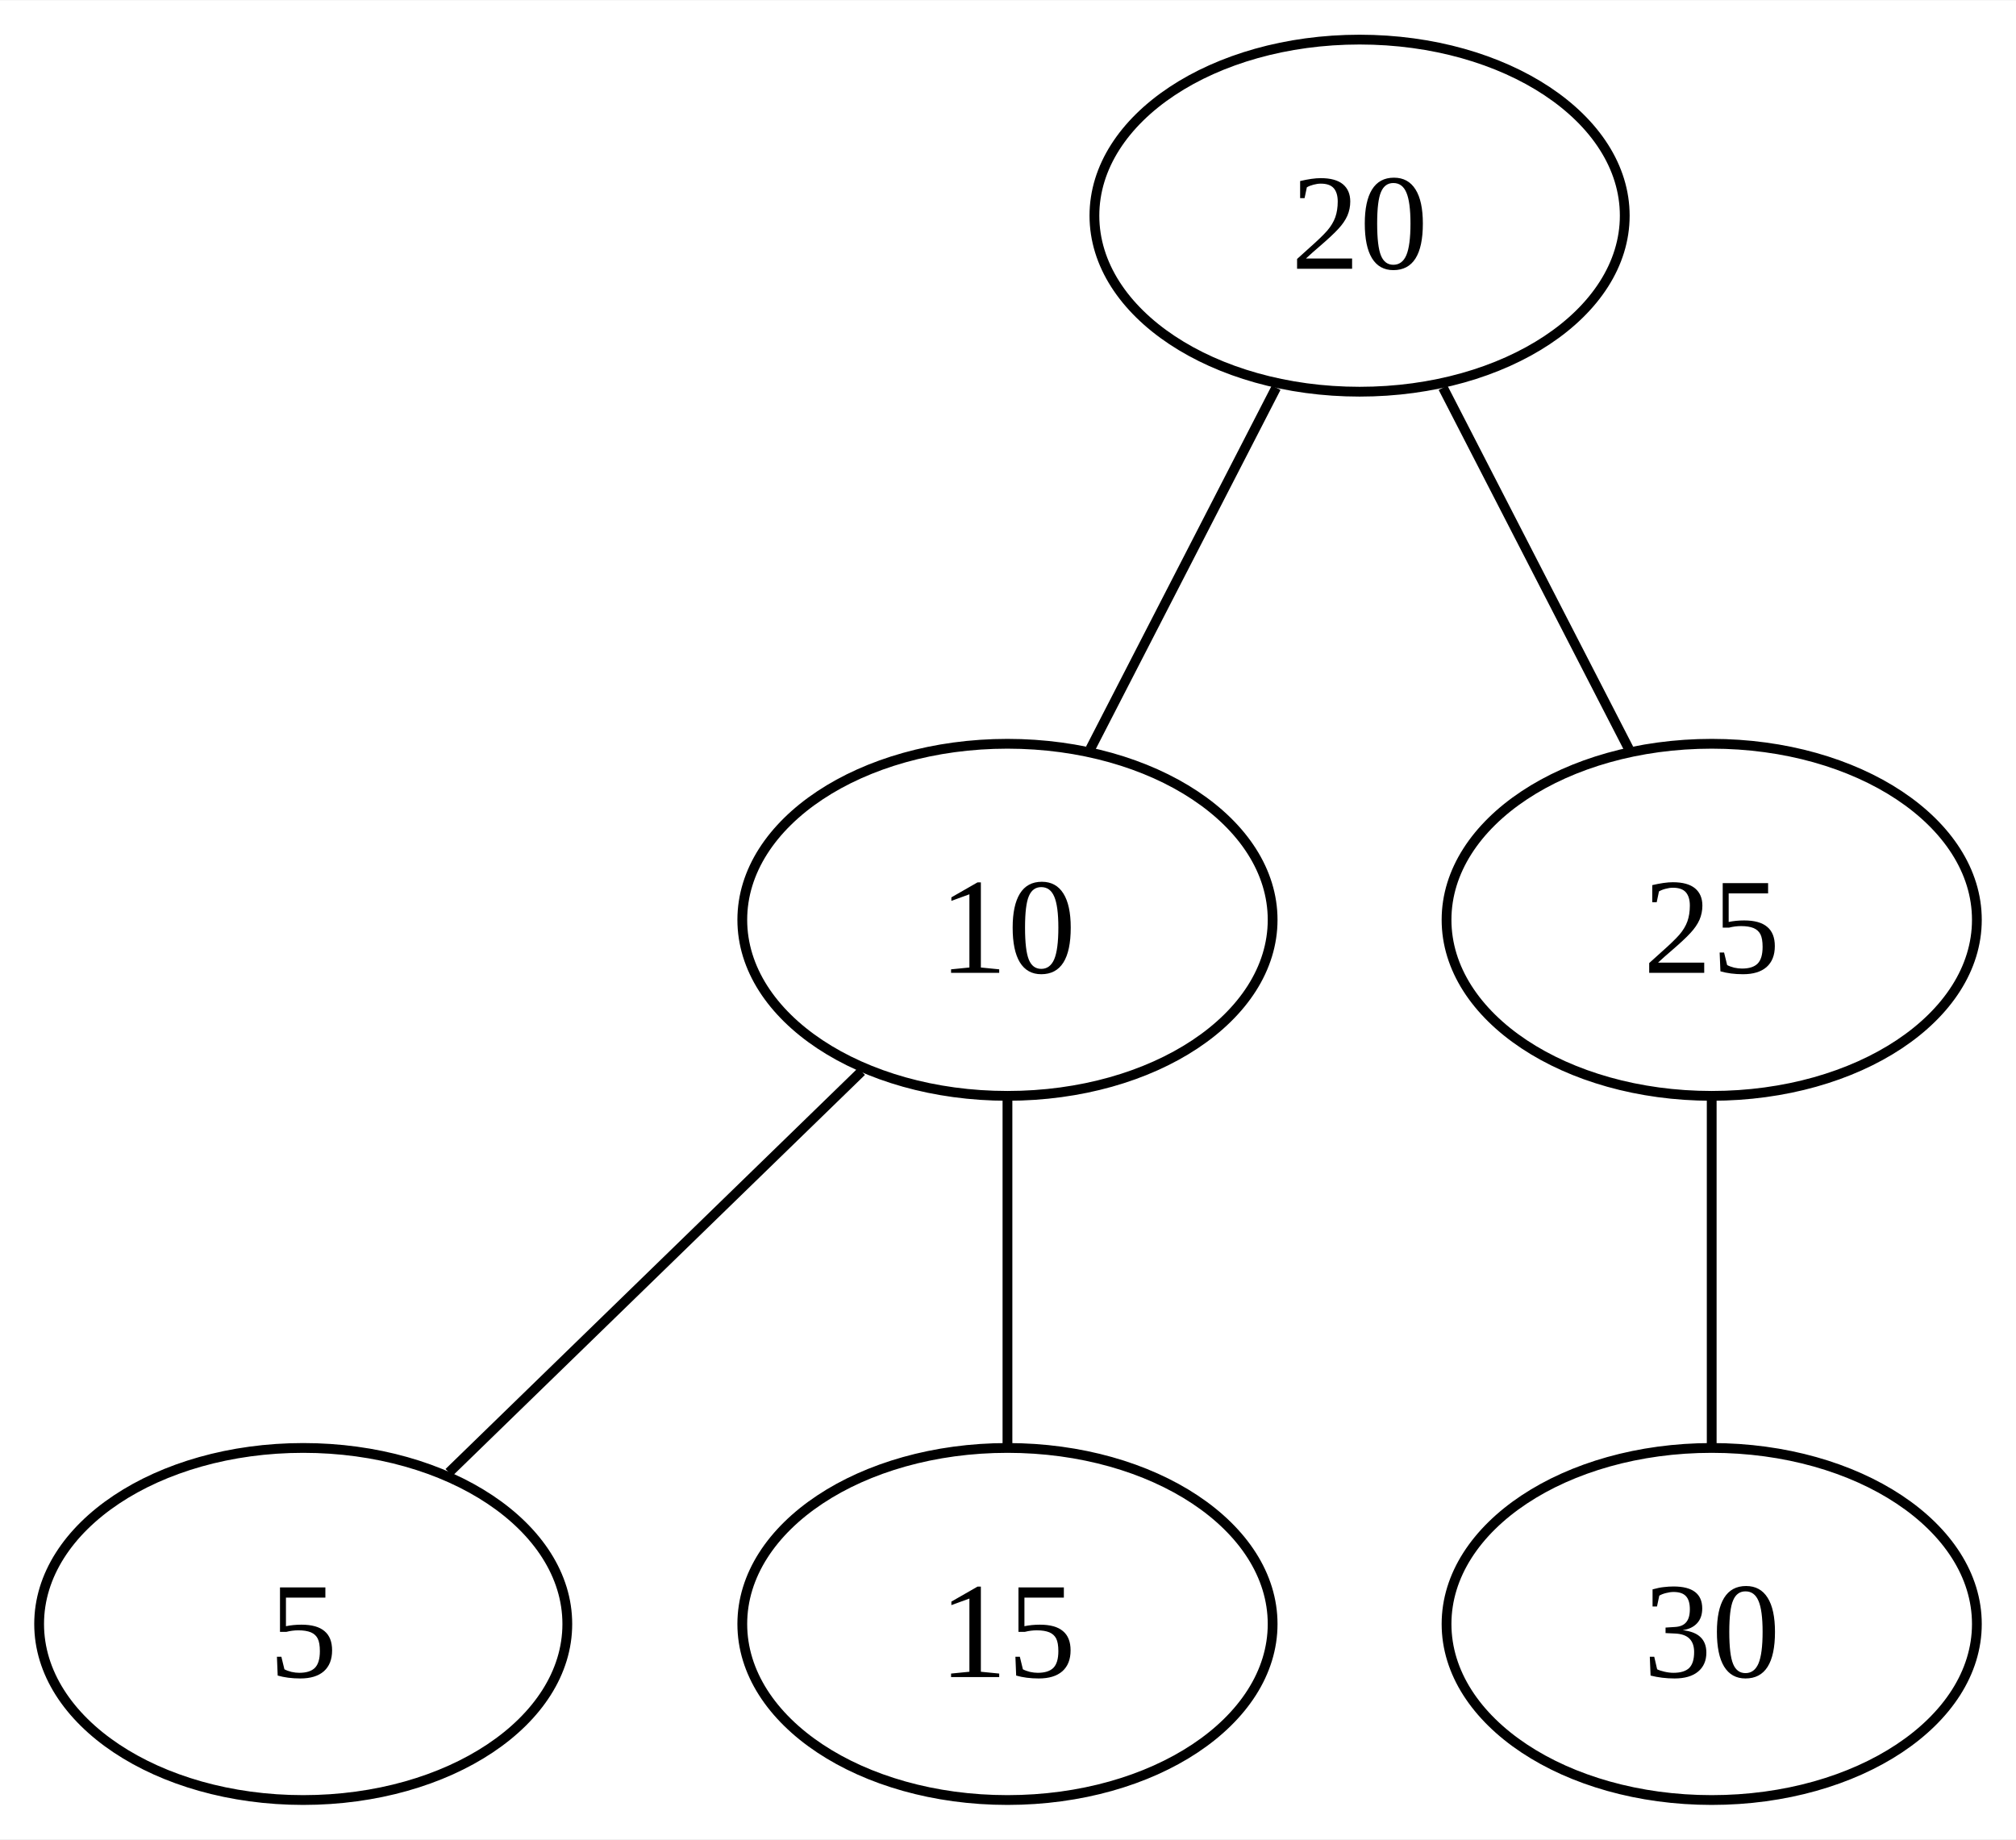
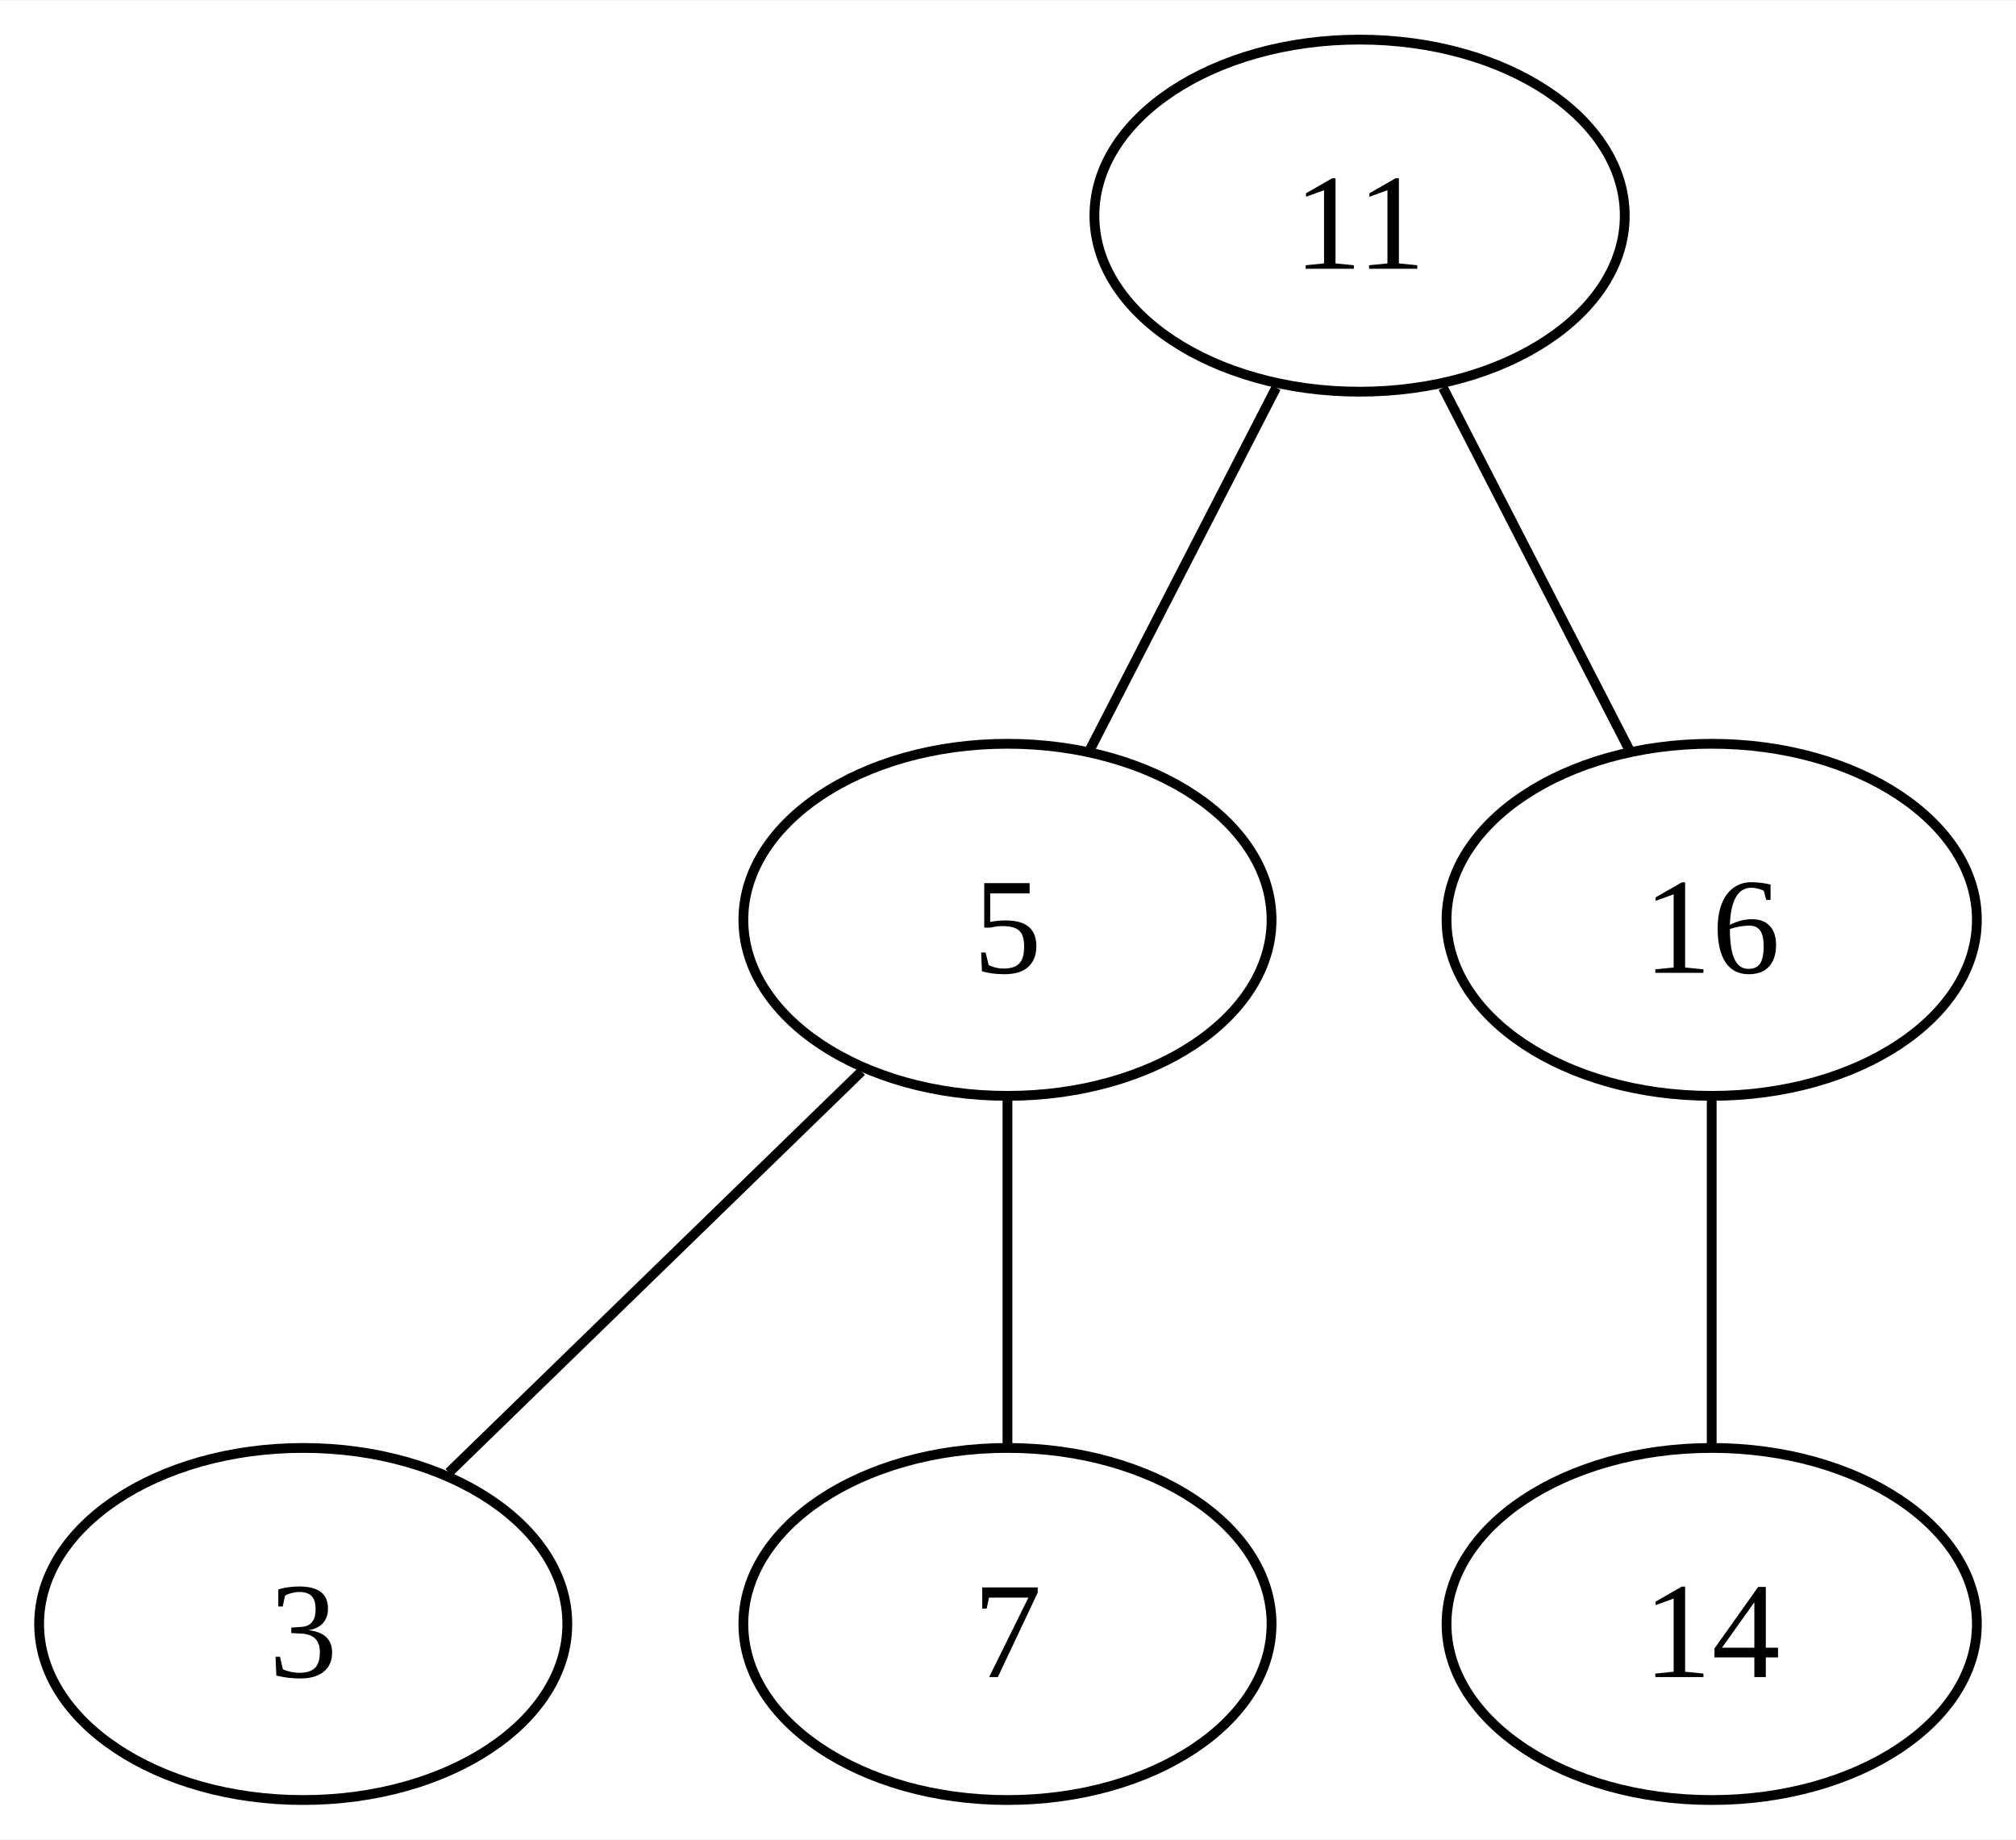
<svg xmlns="http://www.w3.org/2000/svg" width="206pt" height="188pt" viewBox="0.00 0.00 206.11 188.00">
  <g id="graph0" class="graph" transform="scale(1 1) rotate(0) translate(4 184)">
    <polygon fill="white" stroke="none" points="-4,4 -4,-184 202.11,-184 202.11,4 -4,4" />
    <g id="node1" class="node">
      <ellipse fill="none" stroke="black" cx="135" cy="-162" rx="27.11" ry="18" />
-       <text text-anchor="middle" x="135" y="-156.57" font-family="Times New Roman,serif" font-size="14.00">   20</text>
+       <text text-anchor="middle" x="135" y="-156.57" font-family="Times New Roman,serif" font-size="14.00">   11</text>
    </g>
    <g id="node2" class="node">
-       <ellipse fill="none" stroke="black" cx="99" cy="-90" rx="27.11" ry="18" />
-       <text text-anchor="middle" x="99" y="-84.58" font-family="Times New Roman,serif" font-size="14.00">   10</text>
+       <ellipse fill="none" stroke="black" cx="99" cy="-90" rx="27" ry="18" />
+       <text text-anchor="middle" x="99" y="-84.58" font-family="Times New Roman,serif" font-size="14.00">    5</text>
    </g>
    <g id="edge1" class="edge">
      <path fill="none" stroke="black" d="M126.47,-144.41C120.73,-133.25 113.2,-118.6 107.47,-107.47" />
    </g>
    <g id="node3" class="node">
      <ellipse fill="none" stroke="black" cx="171" cy="-90" rx="27.11" ry="18" />
-       <text text-anchor="middle" x="171" y="-84.58" font-family="Times New Roman,serif" font-size="14.00">   25</text>
+       <text text-anchor="middle" x="171" y="-84.58" font-family="Times New Roman,serif" font-size="14.00">   16</text>
    </g>
    <g id="edge2" class="edge">
      <path fill="none" stroke="black" d="M143.53,-144.41C149.27,-133.25 156.8,-118.6 162.53,-107.47" />
    </g>
    <g id="node4" class="node">
      <ellipse fill="none" stroke="black" cx="27" cy="-18" rx="27" ry="18" />
-       <text text-anchor="middle" x="27" y="-12.57" font-family="Times New Roman,serif" font-size="14.00">    5</text>
+       <text text-anchor="middle" x="27" y="-12.57" font-family="Times New Roman,serif" font-size="14.00">    3</text>
    </g>
    <g id="edge3" class="edge">
      <path fill="none" stroke="black" d="M84.08,-74.5C71.72,-62.48 54.25,-45.49 41.9,-33.49" />
    </g>
    <g id="node5" class="node">
-       <ellipse fill="none" stroke="black" cx="99" cy="-18" rx="27.11" ry="18" />
-       <text text-anchor="middle" x="99" y="-12.57" font-family="Times New Roman,serif" font-size="14.00">   15</text>
+       <ellipse fill="none" stroke="black" cx="99" cy="-18" rx="27" ry="18" />
+       <text text-anchor="middle" x="99" y="-12.57" font-family="Times New Roman,serif" font-size="14.00">    7</text>
    </g>
    <g id="edge4" class="edge">
      <path fill="none" stroke="black" d="M99,-71.7C99,-60.85 99,-46.92 99,-36.1" />
    </g>
    <g id="node6" class="node">
      <ellipse fill="none" stroke="black" cx="171" cy="-18" rx="27.11" ry="18" />
-       <text text-anchor="middle" x="171" y="-12.57" font-family="Times New Roman,serif" font-size="14.00">   30</text>
+       <text text-anchor="middle" x="171" y="-12.57" font-family="Times New Roman,serif" font-size="14.00">   14</text>
    </g>
    <g id="edge5" class="edge">
      <path fill="none" stroke="black" d="M171,-71.7C171,-60.85 171,-46.92 171,-36.1" />
    </g>
  </g>
</svg>
